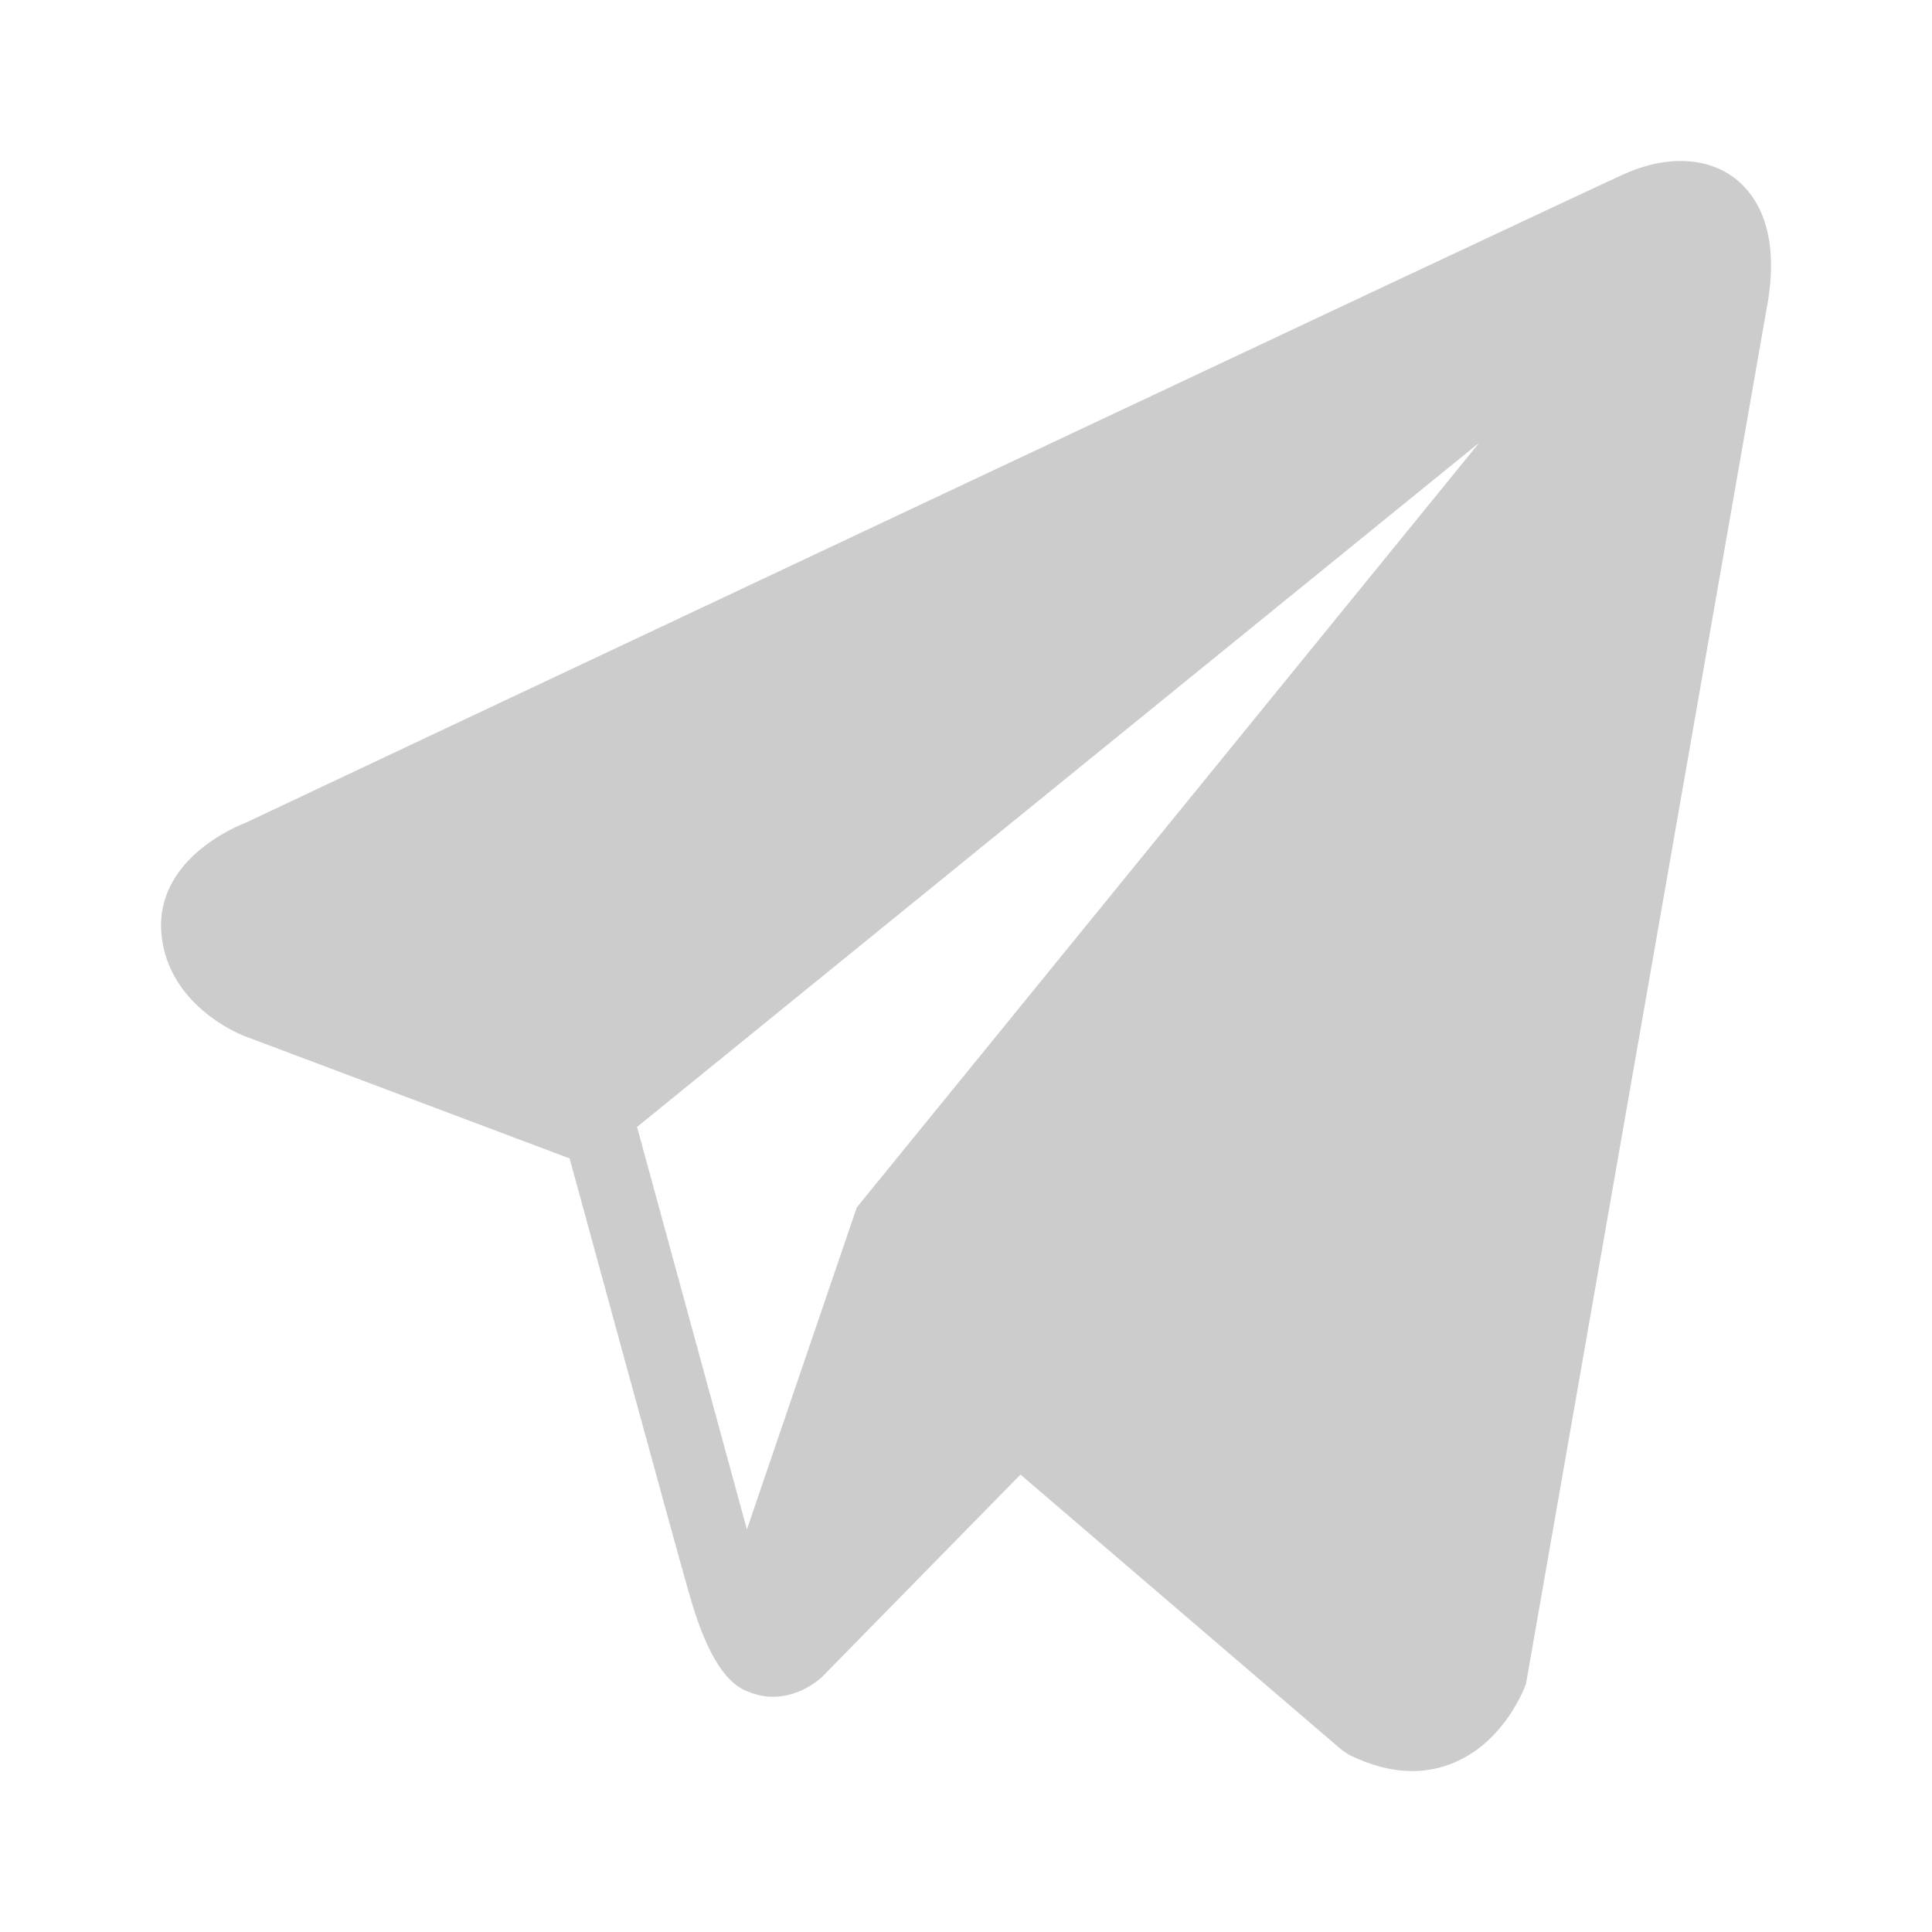
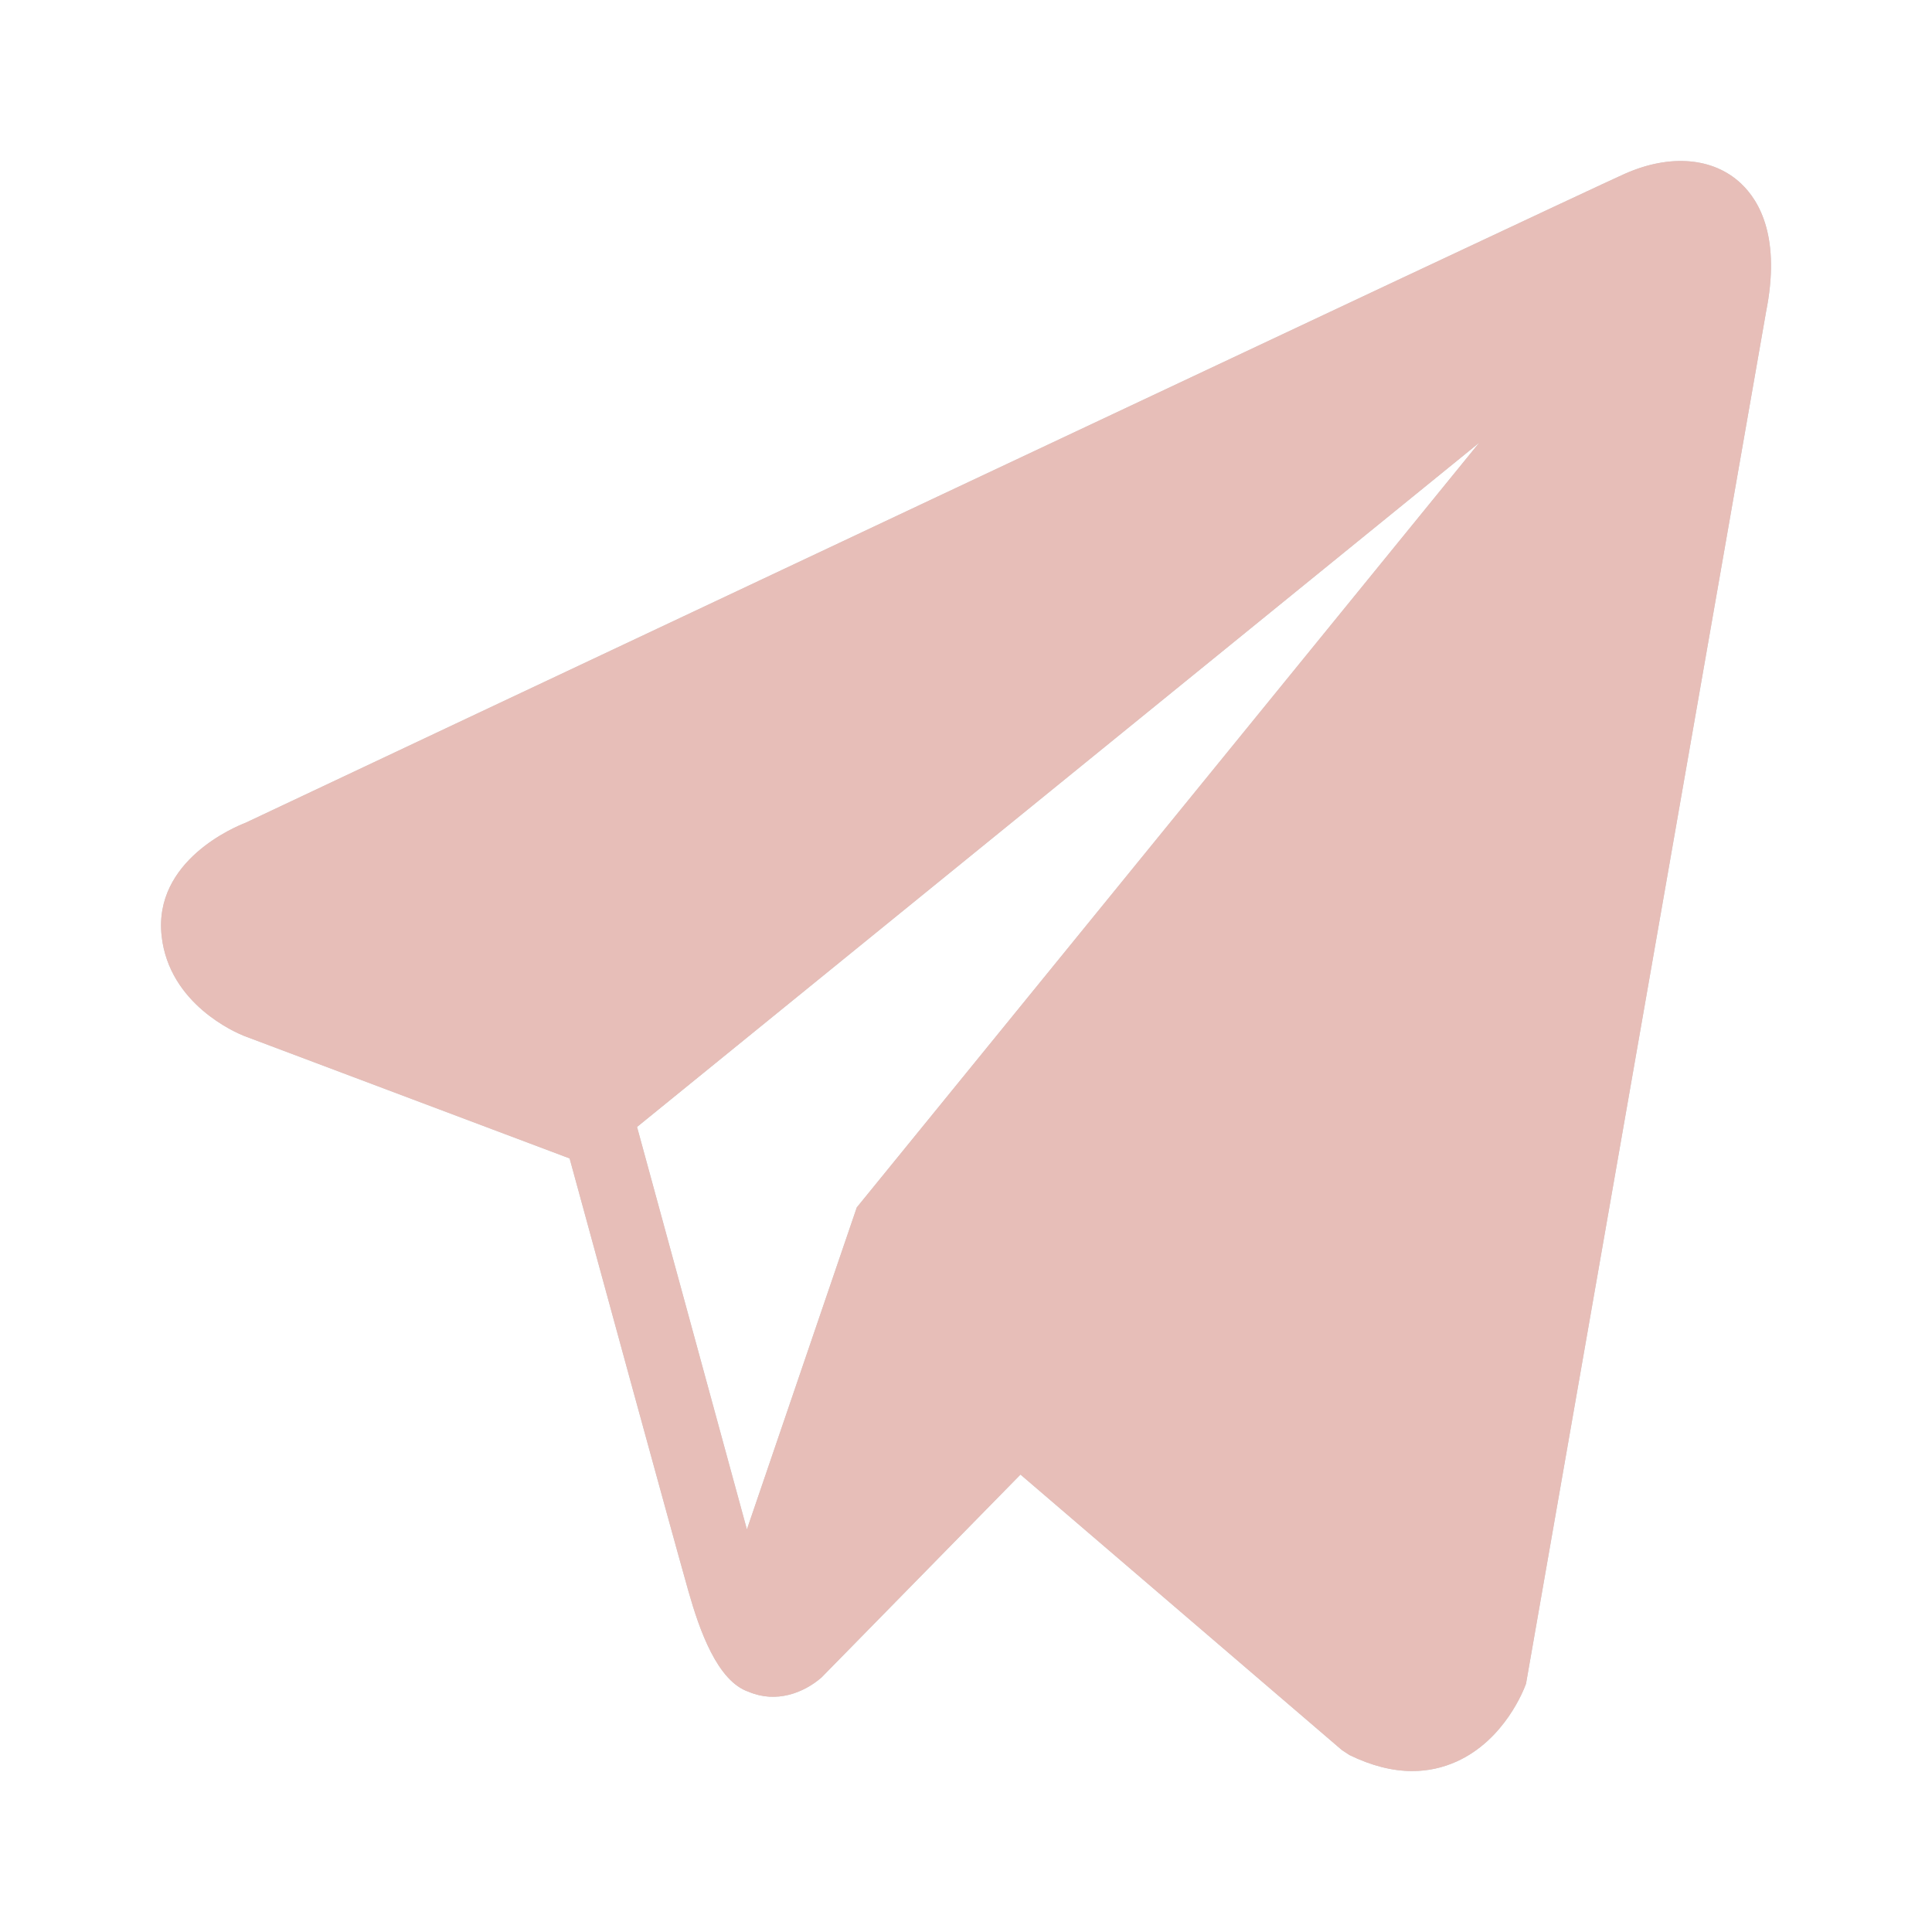
<svg xmlns="http://www.w3.org/2000/svg" fill="#000000" viewBox="0 0 30 30" width="30" height="30" version="1.1" id="svg256">
  <defs id="defs260" />
  <path d="M 27.028,2.844 C 26.601,2.446 25.932,2.389 25.239,2.695 h -0.001 C 24.51,3.016 4.62,12.394 3.811,12.777 c -0.147,0.056 -1.433,0.584 -1.301,1.759 0.118,1.059 1.152,1.498 1.278,1.549 l 5.057,1.903 c 0.335,1.228 1.572,5.756 1.846,6.724 0.171,0.603 0.449,1.396 0.936,1.559 0.428,0.181 0.853,0.016 1.128,-0.222 l 3.091,-3.152 4.991,4.278 0.119,0.078 c 0.339,0.165 0.664,0.248 0.973,0.248 0.239,0 0.469,-0.049 0.689,-0.148 0.748,-0.338 1.047,-1.121 1.078,-1.209 L 27.423,4.844 C 27.65,3.707 27.334,3.128 27.028,2.844 Z M 13.304,18.749 11.598,23.749 9.892,17.499 22.97,6.874 Z" id="path254" style="stroke-width:0.596;fill:#cccccc" />
+   <path d="M 27.028,2.844 C 26.601,2.446 25.932,2.389 25.239,2.695 h -0.001 C 24.51,3.016 4.62,12.394 3.811,12.777 c -0.147,0.056 -1.433,0.584 -1.301,1.759 0.118,1.059 1.152,1.498 1.278,1.549 l 5.057,1.903 c 0.335,1.228 1.572,5.756 1.846,6.724 0.171,0.603 0.449,1.396 0.936,1.559 0.428,0.181 0.853,0.016 1.128,-0.222 l 3.091,-3.152 4.991,4.278 0.119,0.078 c 0.339,0.165 0.664,0.248 0.973,0.248 0.239,0 0.469,-0.049 0.689,-0.148 0.748,-0.338 1.047,-1.121 1.078,-1.209 L 27.423,4.844 C 27.65,3.707 27.334,3.128 27.028,2.844 Z M 13.304,18.749 11.598,23.749 9.892,17.499 22.97,6.874 Z" id="path3141" style="stroke-width:0.596;fill:#e7beb8;fill-opacity:1" />
</svg>
